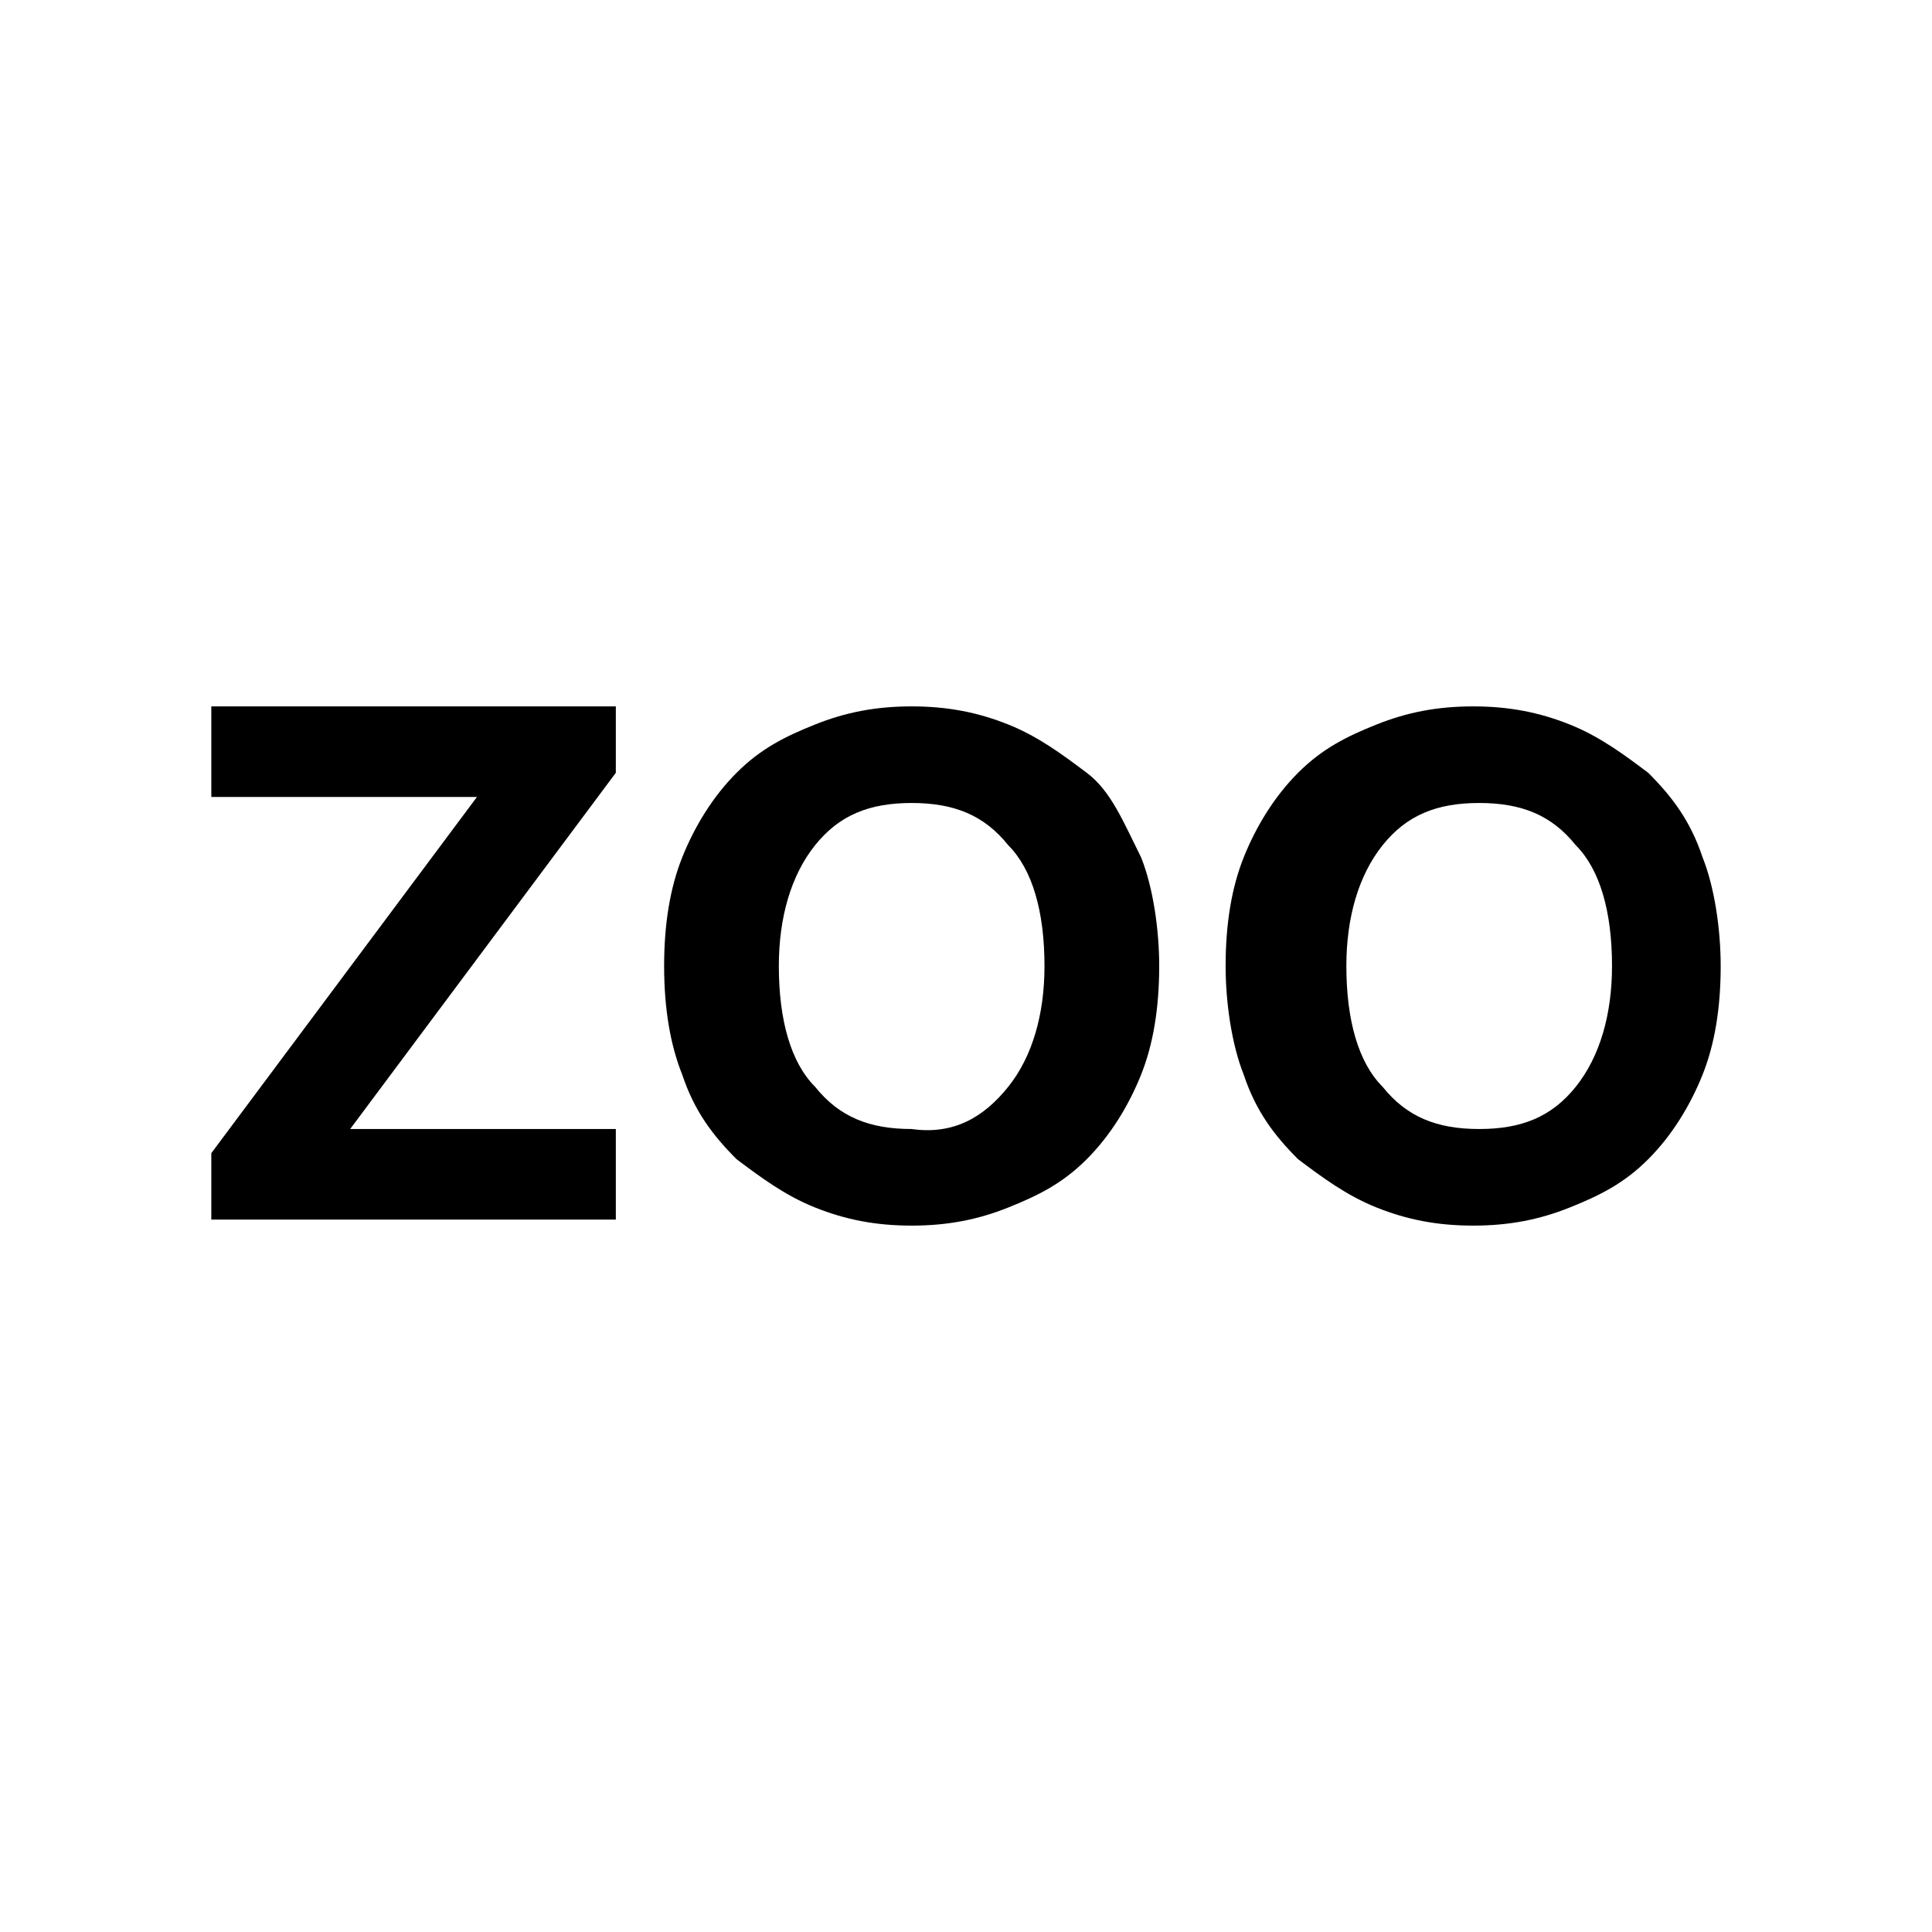
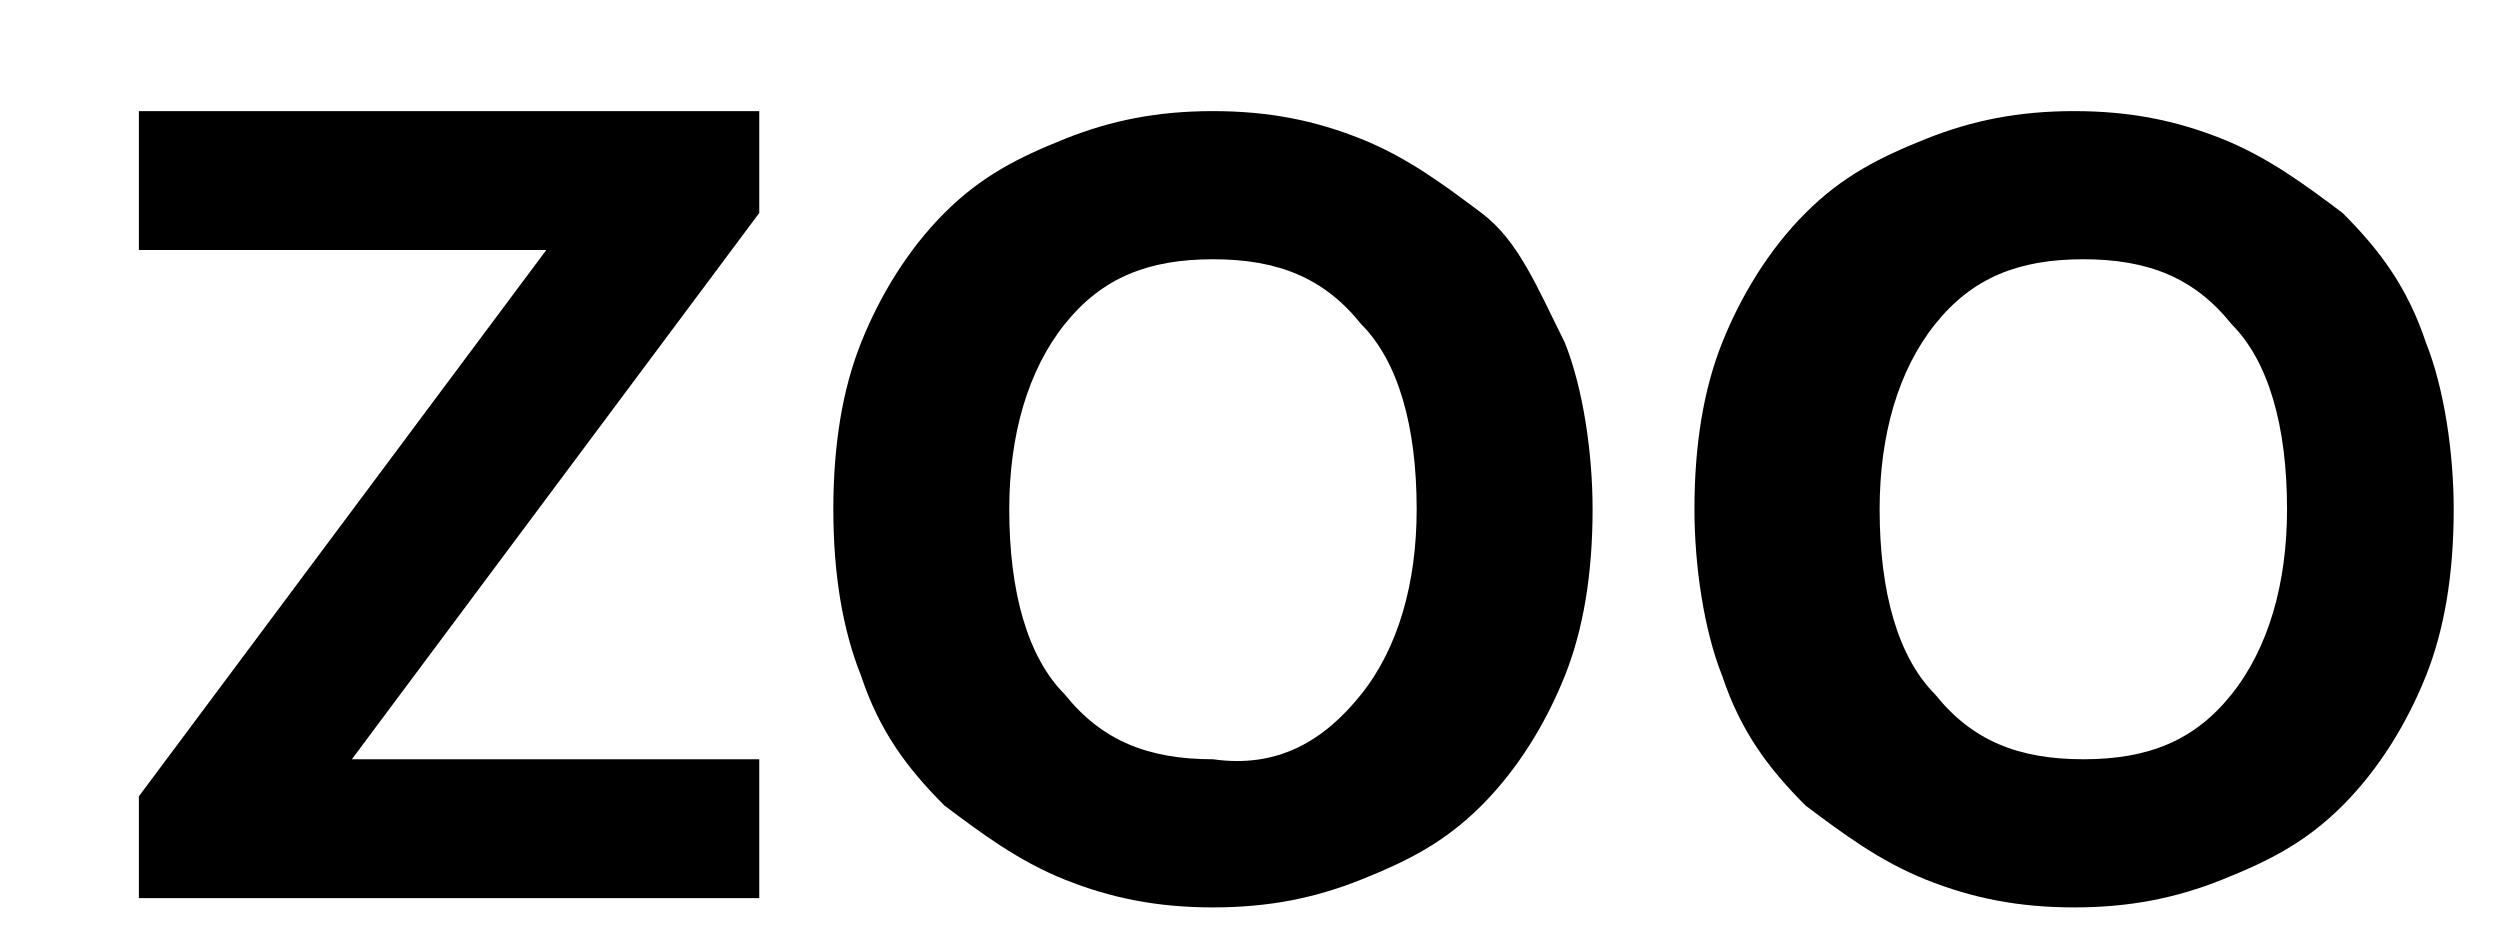
- <svg xmlns="http://www.w3.org/2000/svg" viewBox="0 0 32 32">
+ <svg xmlns="http://www.w3.org/2000/svg" viewBox="2 10.5 27 10">
  <g>
    <path fill="#000000" d="M3.5,20.2v-1.1l4.4-5.9H3.5v-1.5h6.7v1.1l-4.4,5.9h4.4v1.5H3.5z" />
    <path fill="#000000" d="M18.9,14.2c0.2,0.5,0.3,1.2,0.3,1.8c0,0.7-0.1,1.3-0.3,1.8c-0.2,0.5-0.5,1-0.9,1.4s-0.8,0.6-1.3,0.8   c-0.5,0.2-1,0.3-1.6,0.3S14,20.2,13.5,20s-0.9-0.5-1.3-0.8c-0.4-0.4-0.7-0.8-0.9-1.4C11.1,17.3,11,16.7,11,16   c0-0.7,0.1-1.3,0.3-1.8s0.5-1,0.9-1.4s0.8-0.6,1.3-0.8s1-0.3,1.6-0.3s1.1,0.1,1.6,0.3s0.9,0.5,1.3,0.8S18.6,13.6,18.9,14.2z    M16.7,18c0.4-0.5,0.6-1.2,0.6-2c0-0.9-0.2-1.6-0.6-2c-0.4-0.5-0.9-0.7-1.6-0.7c-0.7,0-1.2,0.2-1.6,0.7c-0.4,0.5-0.6,1.2-0.6,2   c0,0.9,0.2,1.6,0.6,2c0.4,0.5,0.9,0.7,1.6,0.7C15.8,18.8,16.3,18.5,16.7,18z" />
    <path fill="#000000" d="M28.2,14.2c0.2,0.5,0.3,1.2,0.3,1.8c0,0.7-0.1,1.3-0.3,1.8c-0.2,0.5-0.5,1-0.9,1.4S26.5,19.8,26,20   c-0.5,0.2-1,0.3-1.6,0.3s-1.1-0.1-1.6-0.3s-0.9-0.5-1.3-0.8c-0.4-0.4-0.7-0.8-0.9-1.4c-0.2-0.5-0.3-1.2-0.3-1.8   c0-0.7,0.1-1.3,0.3-1.8c0.2-0.5,0.5-1,0.9-1.4s0.8-0.6,1.3-0.8s1-0.3,1.6-0.3s1.1,0.1,1.6,0.3s0.9,0.5,1.3,0.8   C27.7,13.2,28,13.6,28.2,14.2z M26.1,18c0.4-0.5,0.6-1.2,0.6-2c0-0.9-0.2-1.6-0.6-2c-0.4-0.5-0.9-0.7-1.6-0.7s-1.2,0.2-1.6,0.7   s-0.6,1.2-0.6,2c0,0.9,0.2,1.6,0.6,2c0.4,0.5,0.9,0.7,1.6,0.7S25.7,18.5,26.1,18z" />
  </g>
</svg>
